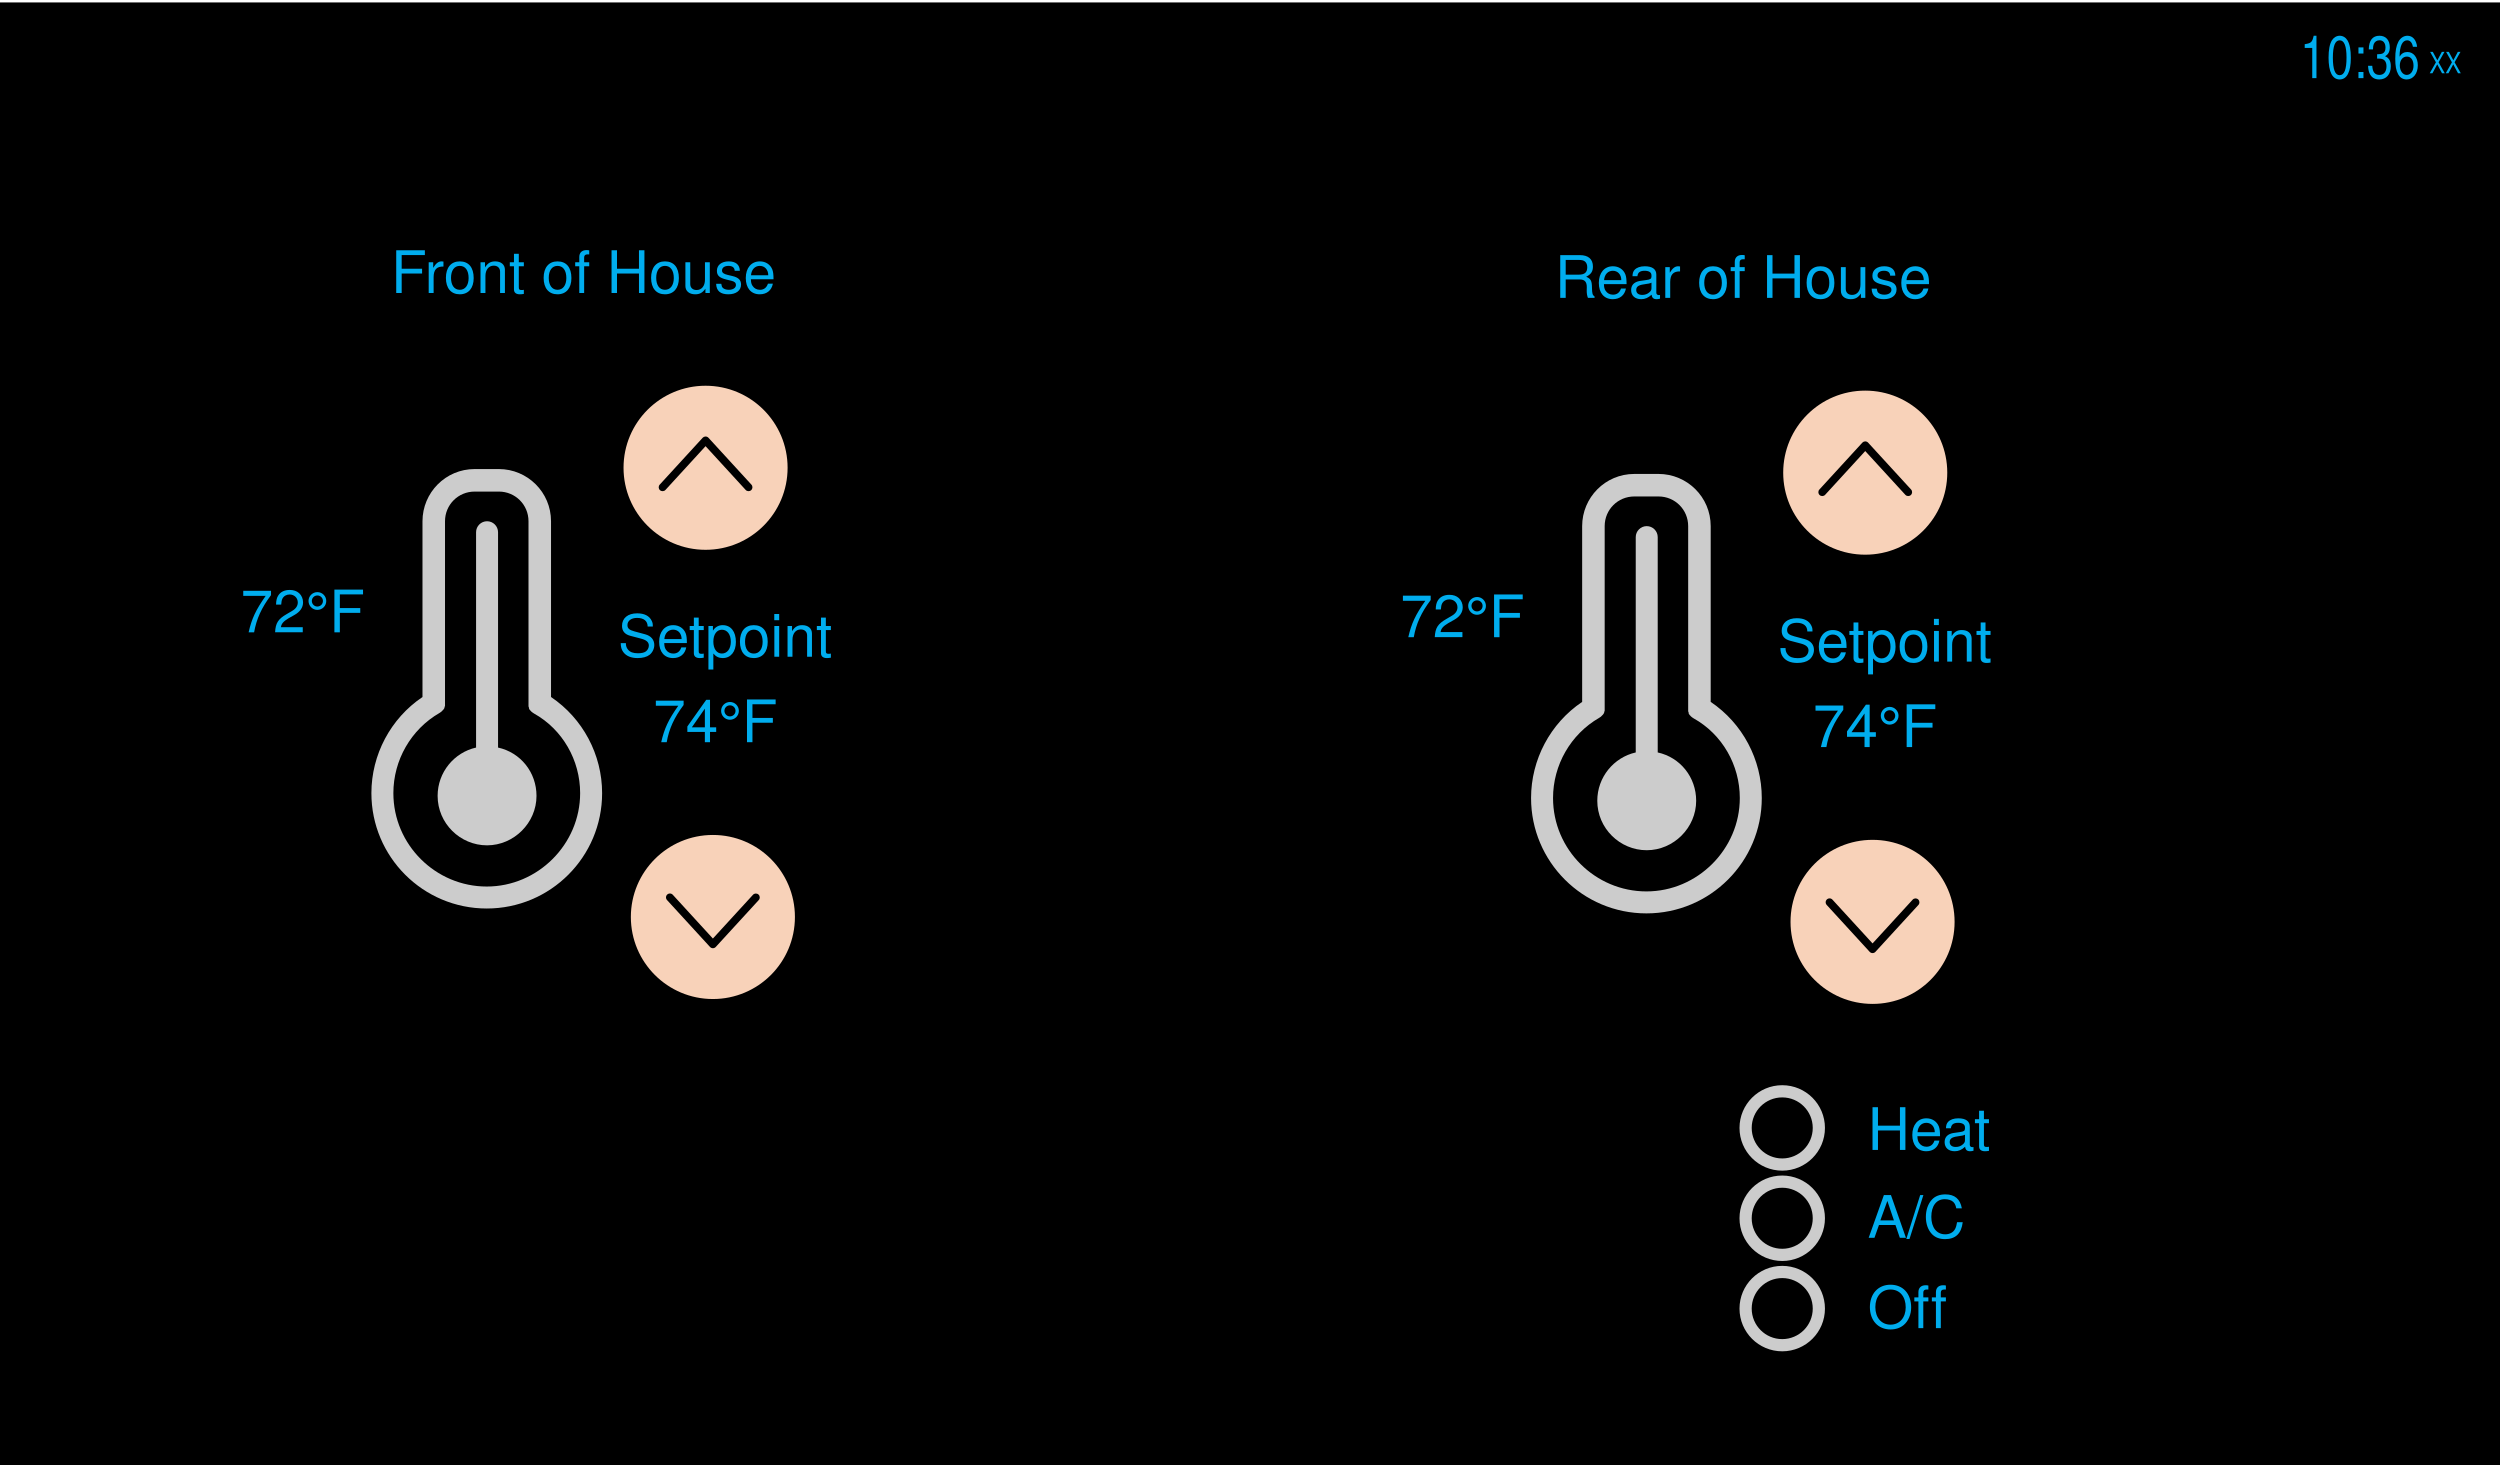
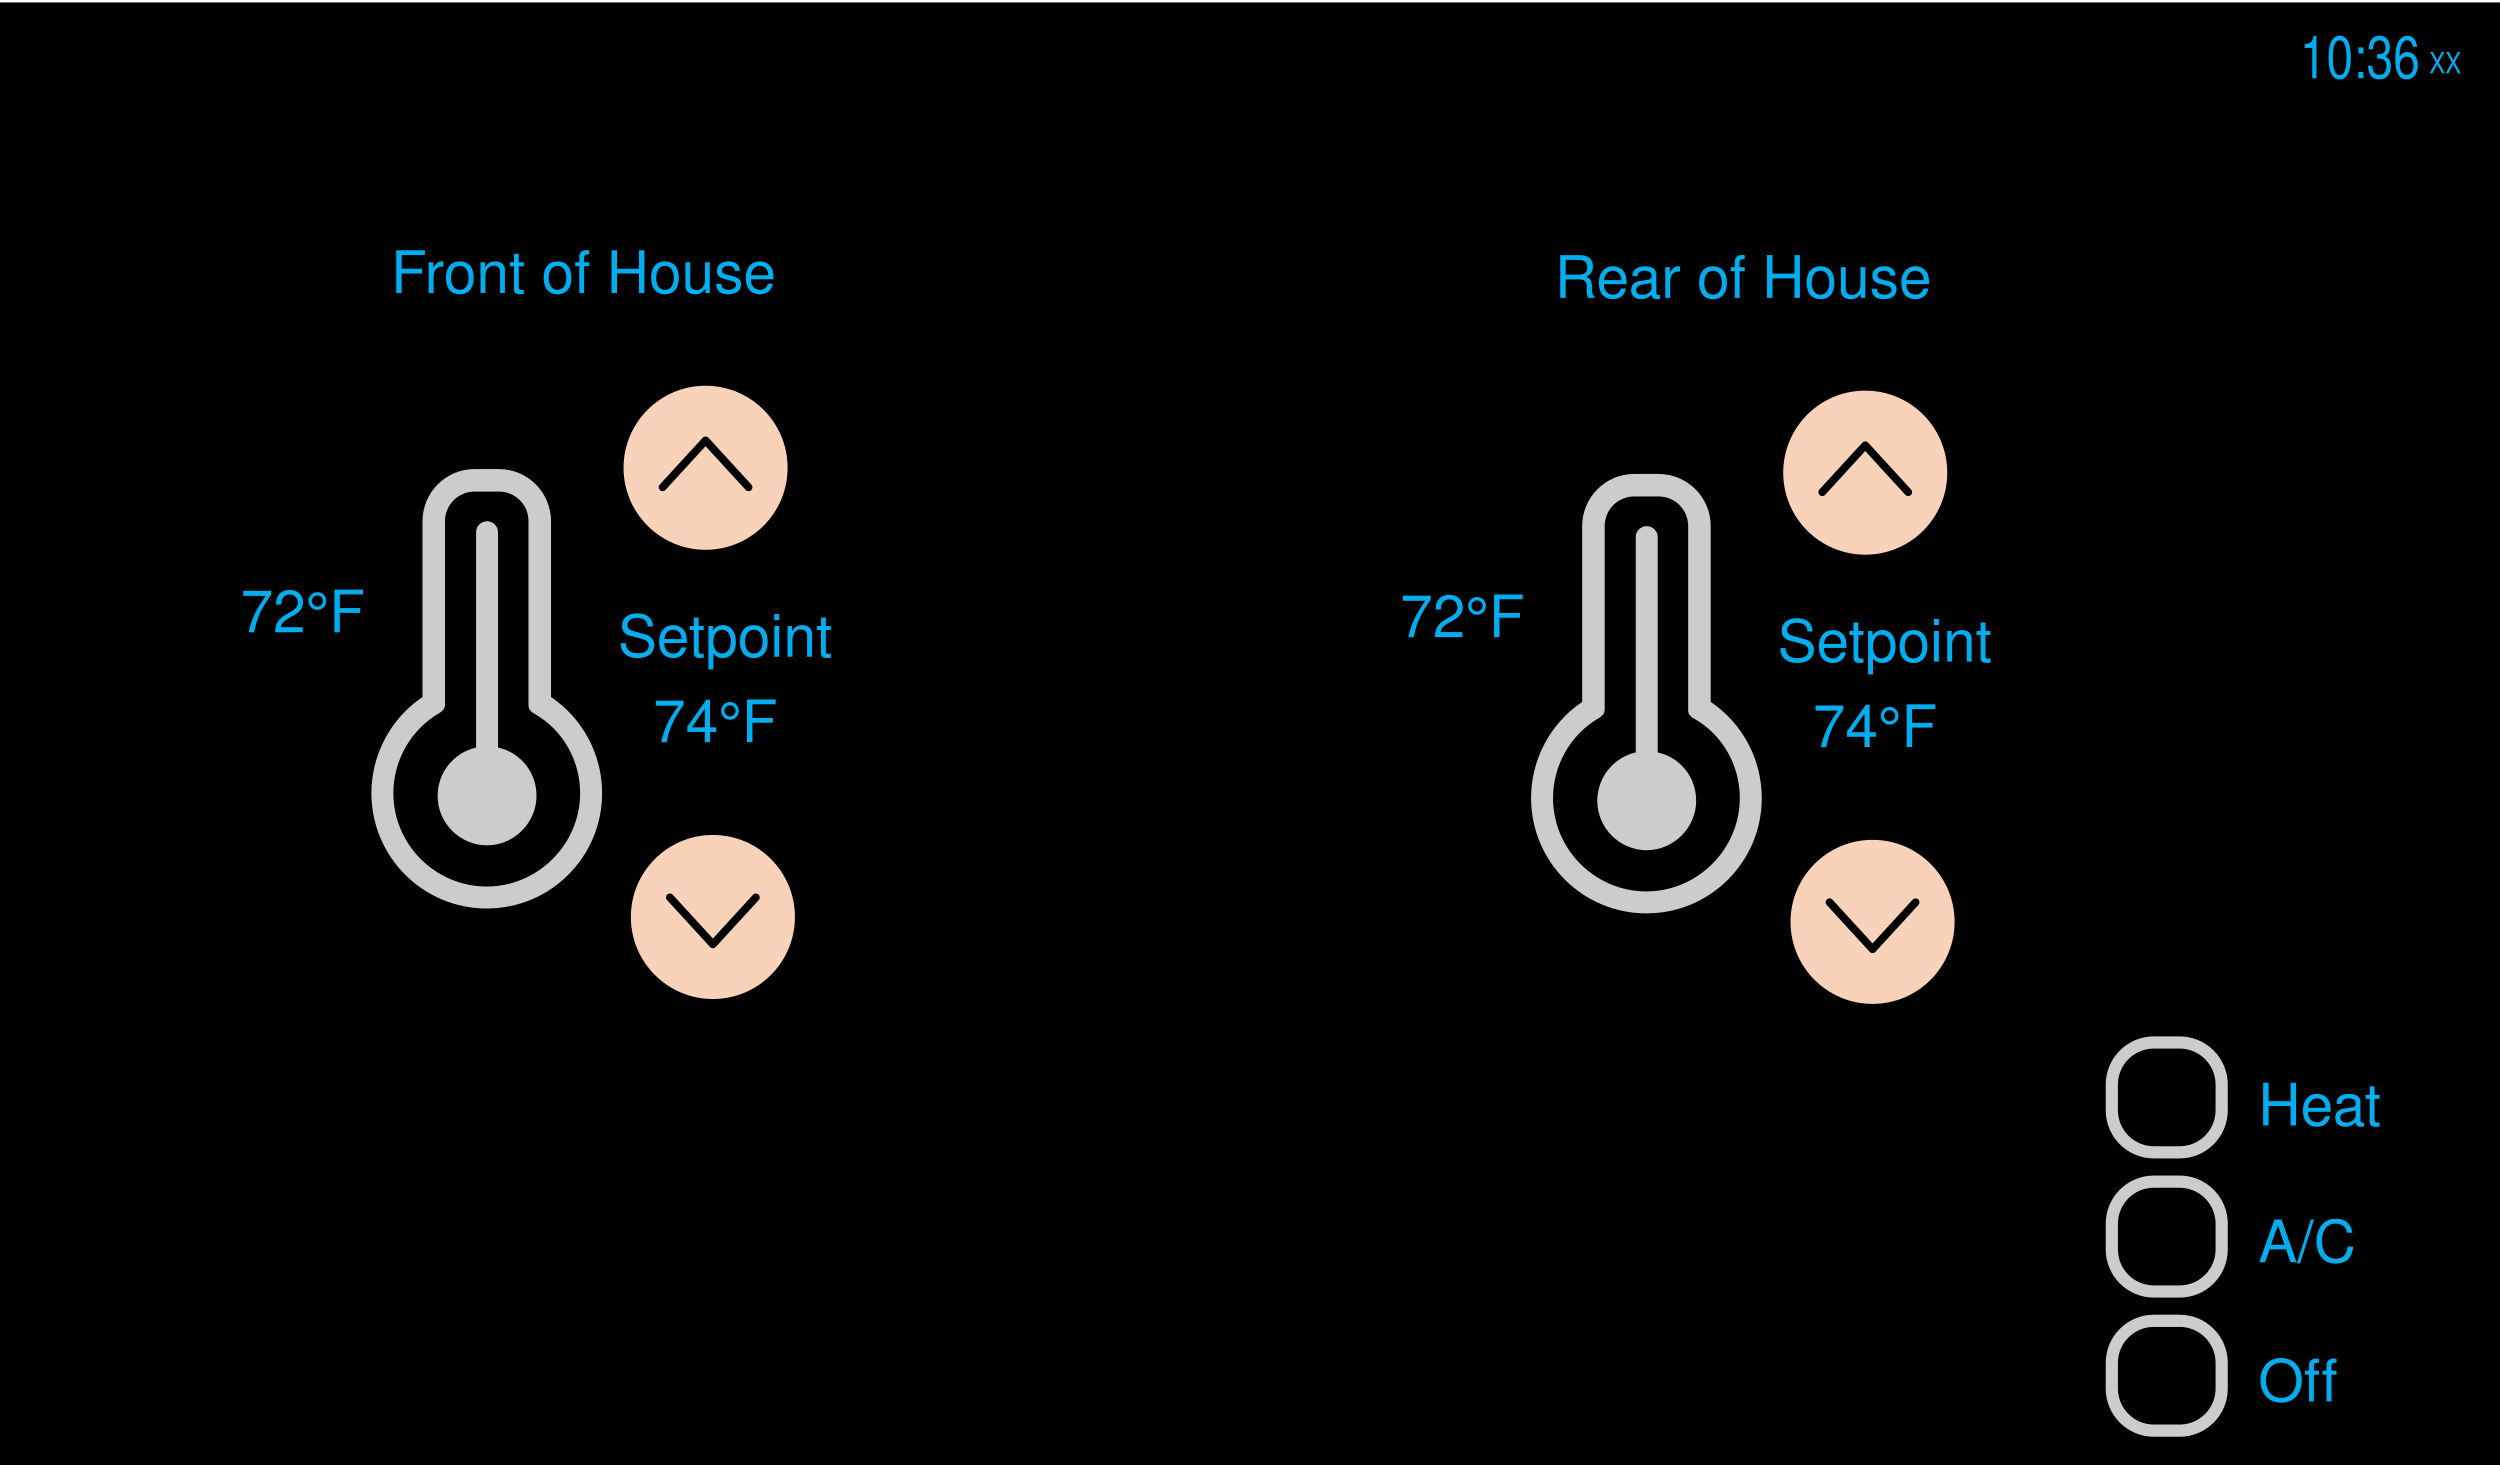
<svg xmlns="http://www.w3.org/2000/svg" version="1.1" baseProfile="full" width="1024px" height="600px" viewBox="0 0 1024 600" preserveAspectRatio="xMidYMid meet" id="svg_document" style="zoom: 1;">
  <defs id="svg_document_defs">
    <style>.radio-btn{fill:none;stroke:#ccc;stroke-miterlimit:10;stroke-width:5px;} 

</style>
  </defs>
  <g id="main_group">
    <rect x="0px" height="600px" y="1px" id="background_rect" width="1024px" fill="#000" />
    <text id="sensor.clock_time" y="2px" style="fill:#00ADEE; enable-background:new; font-family:'Helvetica'; font-size:24;" transform="matrix(0.8191 0 0 1 950 30)" x="-9.767px">10:36</text>
    <text id="sensor.clock_am_pm" transform="matrix(0.8191 0 0 1 995 30)" style="fill:#00ADEE; font-family:'Helvetica'; font-size:12px;">XX</text>
    <g id="front">
      <text id="front-name" y="120px" style="fill:#00ADEE; font-family:'Helvetica'; font-size:24;" text-anchor="middle" x="239px">Front of House</text>
      <text id="front-setpoint-header" y="269px" style="fill:#00ADEE; font-family:'Helvetica'; font-size:24;" text-anchor="middle" x="297px">Setpoint</text>
      <text id="sensor.front_temps" y="259px" style="fill:#00ADEE; enable-background:new; font-family:'Helvetica'; font-size:24;" text-anchor="middle" x="124px">72°F</text>
      <text id="input_number.front_heating_target" y="304px" style="fill:#00ADEE; enable-background:new; font-family:'Helvetica'; font-size:24;" text-anchor="middle" x="293px">74°F</text>
      <g id="therm_front">
        <path d="M204,306.2 V218 c0,-2.475 -2.025,-4.5 -4.5,-4.5 s-4.5,2.025 -4.5,4.5 v88.2 c-9,2.025 -15.75,10.125 -15.75,19.8 c0,11.25 9.225,20.25 20.25,20.25 s20.25,-9.225 20.25,-20.25 C219.75,316.325 213.225,308.225 204,306.2 z" fill="#ccc" />
        <path d="M225.7,285.5 v-72 c0,-11.925 -9.675,-21.375 -21.375,-21.375 H199.375 h-4.95 c-11.925,0 -21.375,9.675 -21.375,21.375 v72 C160,294.275 152.125,309.125 152.125,324.875 c0,26.1 21.15,47.25 47.25,47.25 s47.25,-21.15 47.25,-47.25 C246.625,309.125 238.75,294.275 225.7,285.5 z M199.375,363.125 c-20.925,0 -38.25,-17.1 -38.25,-38.25 c0,-13.5 7.2,-26.1 18.9,-32.85 c0,0 0,0 0,0 c0.225,-0.225 0.45,-0.225 0.675,-0.45 c0,0 0,0 0.225,-0.225 c0.225,-0.225 0.225,-0.225 0.45,-0.45 c0,0 0,0 0.225,-0.225 c0.225,-0.225 0.225,-0.45 0.45,-0.675 c0,0 0,-0.225 0,-0.225 c0,-0.225 0.225,-0.45 0.225,-0.675 c0,0 0,-0.225 0,-0.225 c0,-0.225 0,-0.45 0,-0.45 c0,-0.225 0,-0.225 0,-0.45 c0,0 0,0 0,-0.225 V213.5 c0,-6.75 5.4,-12.15 12.15,-12.15 H199.375 h4.95 c6.75,0 12.15,5.4 12.15,12.15 v74.475 c0,0 0,0 0,0.225 c0,0.225 0,0.225 0,0.45 c0,0.225 0,0.45 0,0.45 c0,0 0,0.225 0,0.225 c0,0.225 0.225,0.45 0.225,0.675 c0,0 0,0.225 0,0.225 c0,0.225 0.225,0.45 0.45,0.675 c0,0 0,0.225 0.225,0.225 c0.225,0.225 0.225,0.45 0.45,0.45 c0,0 0,0 0.225,0.225 c0.225,0.225 0.45,0.225 0.675,0.45 c0,0 0,0 0,0 C230.425,298.775 237.625,311.375 237.625,324.875 C237.625,345.8 220.3,363.125 199.375,363.125 z" fill="#ccc" />
      </g>
      <path id="front-up" d="M289,158 C270.443,158 255.4,173.043 255.4,191.6 C255.4,210.157 270.443,225.2 289,225.2 C307.557,225.2 322.6,210.157 322.6,191.6 C322.6,173.043 307.557,158 289,158 z M288.875,178.8 A1.6,1.6 0 0 1 290.175,179.3 L307.775,198.5 A1.601,1.601 0 0 1 305.425,200.675 L289,182.75 L272.575,200.675 A1.601,1.601 0 0 1 270.225,198.5 L287.825,179.3 A1.6,1.6 0 0 1 288.875,178.8 z" fill="#F8D2B9" />
      <path id="front-down" d="M292,342 C273.443,342 258.4,357.043 258.4,375.6 C258.4,394.157 273.443,409.2 292,409.2 C310.557,409.2 325.6,394.157 325.6,375.6 C325.6,357.043 310.557,342 292,342 z M274.3,365.975 A1.6,1.6 0 0 1 275.575,366.5 L292,384.425 L308.425,366.5 A1.601,1.601 0 1 1 310.775,368.675 L293.175,387.875 A1.6,1.6 0 0 1 290.825,387.875 L273.225,368.675 A1.6,1.6 0 0 1 274.3,365.975 z" fill="#F8D2B9" />
    </g>
    <g id="rear">
      <text id="rear-name" y="122px" style="fill:#00ADEE; font-family:'Helvetica'; font-size:24;" text-anchor="middle" x="714px">Rear of House</text>
      <text id="rear-setpoint-header" y="271px" style="fill:#00ADEE; font-family:'Helvetica'; font-size:24;" text-anchor="middle" x="772px">Setpoint</text>
      <text id="sensor.rear_temps" y="261px" style="fill:#00ADEE; enable-background:new; font-family:'Helvetica'; font-size:24;" text-anchor="middle" x="599px">72°F</text>
      <text id="input_number.rear_heating_target" y="306px" style="fill:#00ADEE; enable-background:new; font-family:'Helvetica'; font-size:24;" text-anchor="middle" x="768px">74°F</text>
      <g id="therm_rear">
        <path d="M679,308.2 V220 c0,-2.475 -2.025,-4.5 -4.5,-4.5 s-4.5,2.025 -4.5,4.5 v88.2 c-9,2.025 -15.75,10.125 -15.75,19.8 c0,11.25 9.225,20.25 20.25,20.25 s20.25,-9.225 20.25,-20.25 C694.75,318.325 688.225,310.225 679,308.2 z" fill="#ccc" />
        <path d="M700.7,287.5 v-72 c0,-11.925 -9.675,-21.375 -21.375,-21.375 H674.375 h-4.95 c-11.925,0 -21.375,9.675 -21.375,21.375 v72 C635,296.275 627.125,311.125 627.125,326.875 c0,26.1 21.15,47.25 47.25,47.25 s47.25,-21.15 47.25,-47.25 C721.625,311.125 713.75,296.275 700.7,287.5 z M674.375,365.125 c-20.925,0 -38.25,-17.1 -38.25,-38.25 c0,-13.5 7.2,-26.1 18.9,-32.85 c0,0 0,0 0,0 c0.225,-0.225 0.45,-0.225 0.675,-0.45 c0,0 0,0 0.225,-0.225 c0.225,-0.225 0.225,-0.225 0.45,-0.45 c0,0 0,0 0.225,-0.225 c0.225,-0.225 0.225,-0.45 0.45,-0.675 c0,0 0,-0.225 0,-0.225 c0,-0.225 0.225,-0.45 0.225,-0.675 c0,0 0,-0.225 0,-0.225 c0,-0.225 0,-0.45 0,-0.45 c0,-0.225 0,-0.225 0,-0.45 c0,0 0,0 0,-0.225 V215.5 c0,-6.75 5.4,-12.15 12.15,-12.15 H674.375 h4.95 c6.75,0 12.15,5.4 12.15,12.15 v74.475 c0,0 0,0 0,0.225 c0,0.225 0,0.225 0,0.45 c0,0.225 0,0.45 0,0.45 c0,0 0,0.225 0,0.225 c0,0.225 0.225,0.45 0.225,0.675 c0,0 0,0.225 0,0.225 c0,0.225 0.225,0.45 0.45,0.675 c0,0 0,0.225 0.225,0.225 c0.225,0.225 0.225,0.45 0.45,0.45 c0,0 0,0 0.225,0.225 c0.225,0.225 0.45,0.225 0.675,0.45 c0,0 0,0 0,0 C705.425,300.775 712.625,313.375 712.625,326.875 C712.625,347.8 695.3,365.125 674.375,365.125 z" fill="#ccc" />
      </g>
      <path d="M764,160 C745.443,160 730.4,175.043 730.4,193.6 C730.4,212.157 745.443,227.2 764,227.2 C782.557,227.2 797.6,212.157 797.6,193.6 C797.6,175.043 782.557,160 764,160 z M763.875,180.8 A1.6,1.6 0 0 1 765.175,181.3 L782.775,200.5 A1.601,1.601 0 0 1 780.425,202.675 L764,184.75 L747.575,202.675 A1.601,1.601 0 0 1 745.225,200.5 L762.825,181.3 A1.6,1.6 0 0 1 763.875,180.8 z" id="rear-up" fill="#F8D2B9" />
      <path d="M767,344 C748.443,344 733.4,359.043 733.4,377.6 C733.4,396.157 748.443,411.2 767,411.2 C785.557,411.2 800.6,396.157 800.6,377.6 C800.6,359.043 785.557,344 767,344 z M749.3,367.975 A1.6,1.6 0 0 1 750.575,368.5 L767,386.425 L783.425,368.5 A1.601,1.601 0 1 1 785.775,370.675 L768.175,389.875 A1.6,1.6 0 0 1 765.825,389.875 L748.225,370.675 A1.6,1.6 0 0 1 749.3,367.975 z" id="rear-down" fill="#F8D2B9" />
    </g>
-     <rect x="715px" height="30" y="447px" width="30" class="radio-btn" rx="17.25" ry="17.25" />
-     <rect id="radio_button.heat" x="720px" height="20" y="452px" width="20" rx="10.98" ry="10.98" />
-     <text id="text2" y="471px" style="fill:#00ADEE; font-family:'Helvetica'; font-size:24;" text-anchor="left" x="765px">Heat</text>
-     <rect x="715px" height="30" y="484px" width="30" class="radio-btn" rx="17.25" ry="17.25" />
-     <rect id="radio_button.cool" x="720px" height="20" y="489px" width="20" rx="10.98" ry="10.98" />
-     <text id="text3" y="507px" style="fill:#00ADEE; font-family:'Helvetica'; font-size:24;" text-anchor="left" x="765px">A/C</text>
-     <rect x="715px" height="30" y="521px" width="30" class="radio-btn" rx="17.25" ry="17.25" />
-     <rect id="radio_button.nope" x="720px" height="20" y="526px" width="20" rx="10.98" ry="10.98" />
-     <text id="text4" y="544px" style="fill:#00ADEE; font-family:'Helvetica'; font-size:24;" text-anchor="left" x="765px">Off</text>
+     <rect x="865px" height="45" y="427px" width="45" class="radio-btn" rx="17.25" ry="17.25" />
+     <rect id="radio_button.heat" x="870px" height="35" y="432px" width="35" rx="10.98" ry="10.98" />
+     <text id="text2" y="461px" style="fill:#00ADEE; font-family:'Helvetica'; font-size:24;" text-anchor="left" x="925px">Heat</text>
+     <rect x="865px" height="45" y="484px" width="45" class="radio-btn" rx="17.25" ry="17.25" />
+     <rect id="radio_button.cool" x="870px" height="35" y="489px" width="35" rx="10.98" ry="10.98" />
+     <text id="text3" y="517px" style="fill:#00ADEE; font-family:'Helvetica'; font-size:24;" text-anchor="left" x="925px">A/C</text>
+     <rect x="865px" height="45" y="541px" width="45" class="radio-btn" rx="17.25" ry="17.25" />
+     <rect id="radio_button.nope" x="870px" height="35" y="546px" width="35" rx="10.98" ry="10.98" />
+     <text id="text4" y="574px" style="fill:#00ADEE; font-family:'Helvetica'; font-size:24;" text-anchor="left" x="925px">Off</text>
  </g>
</svg>
